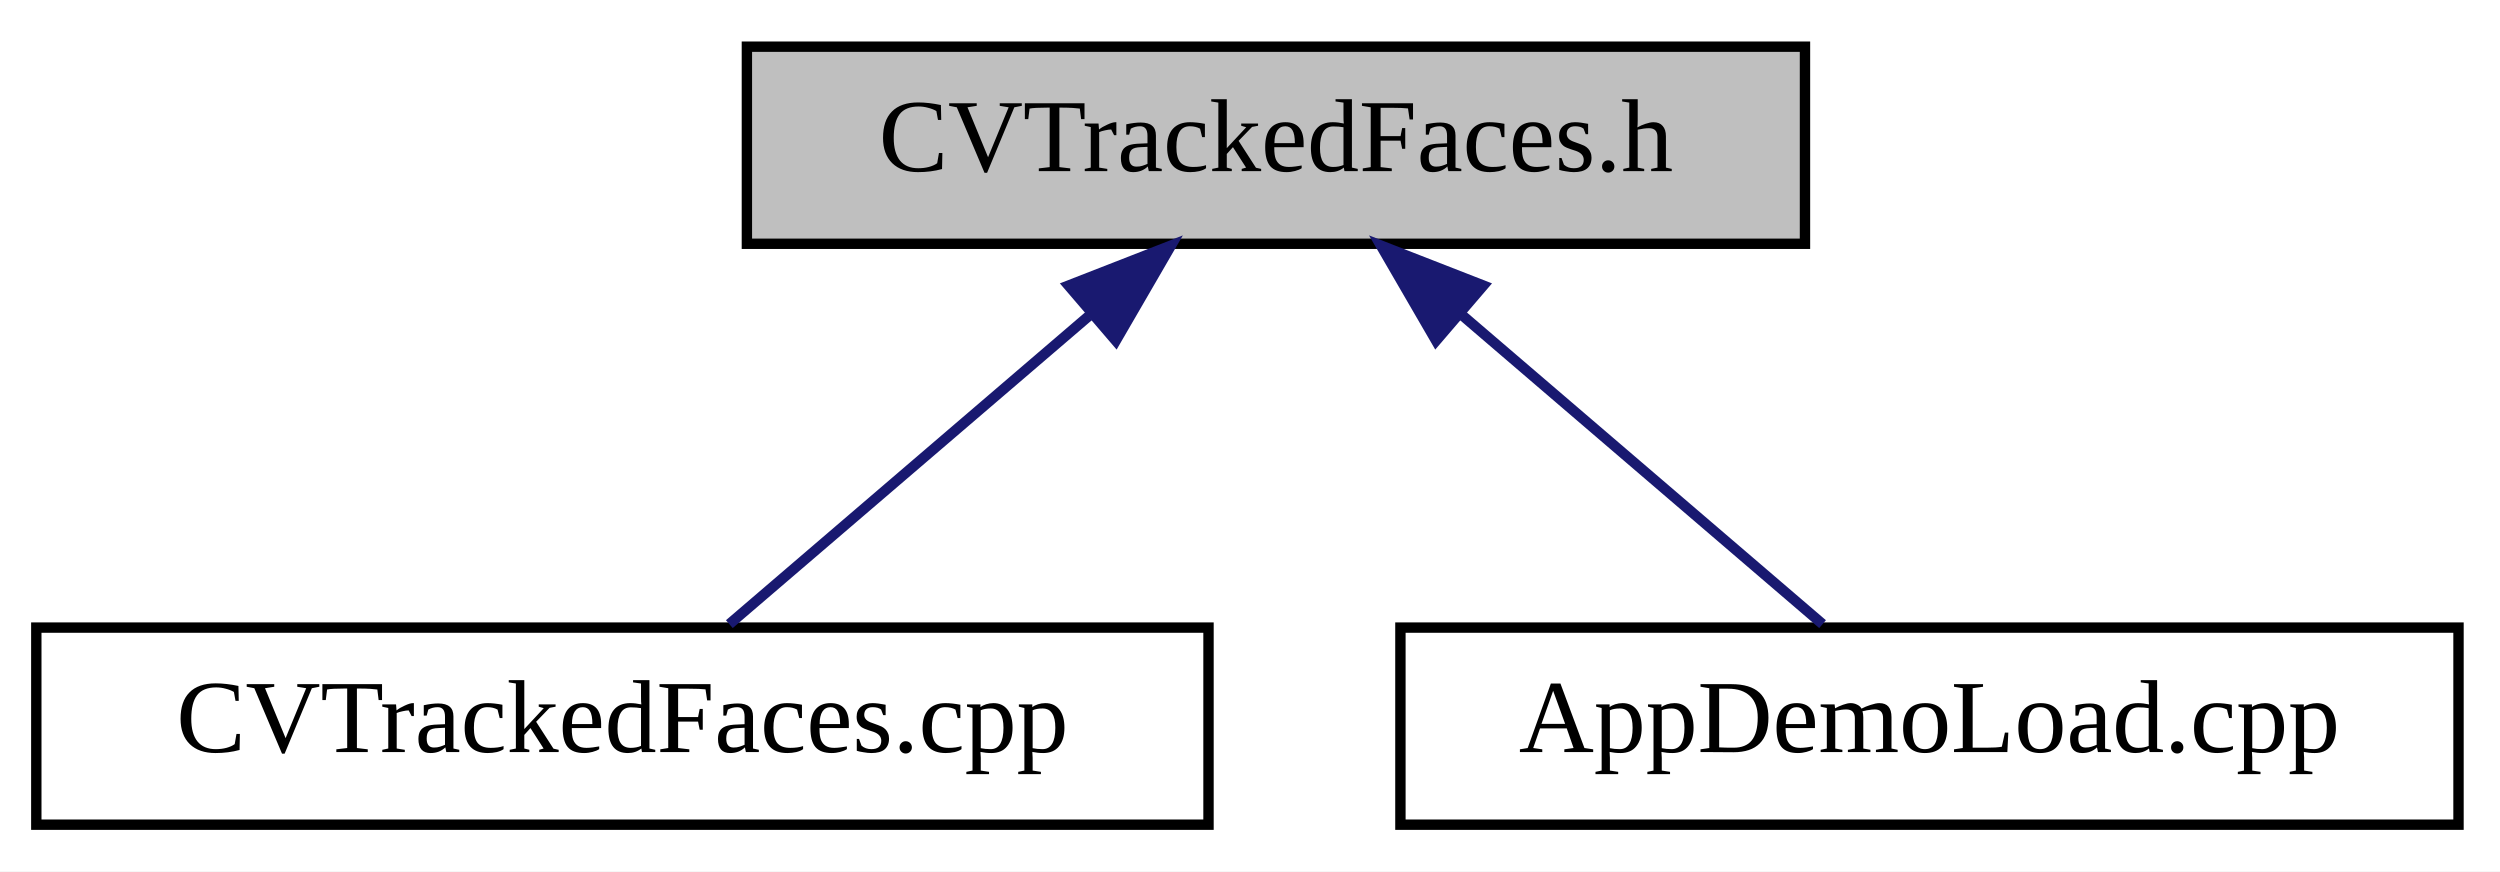
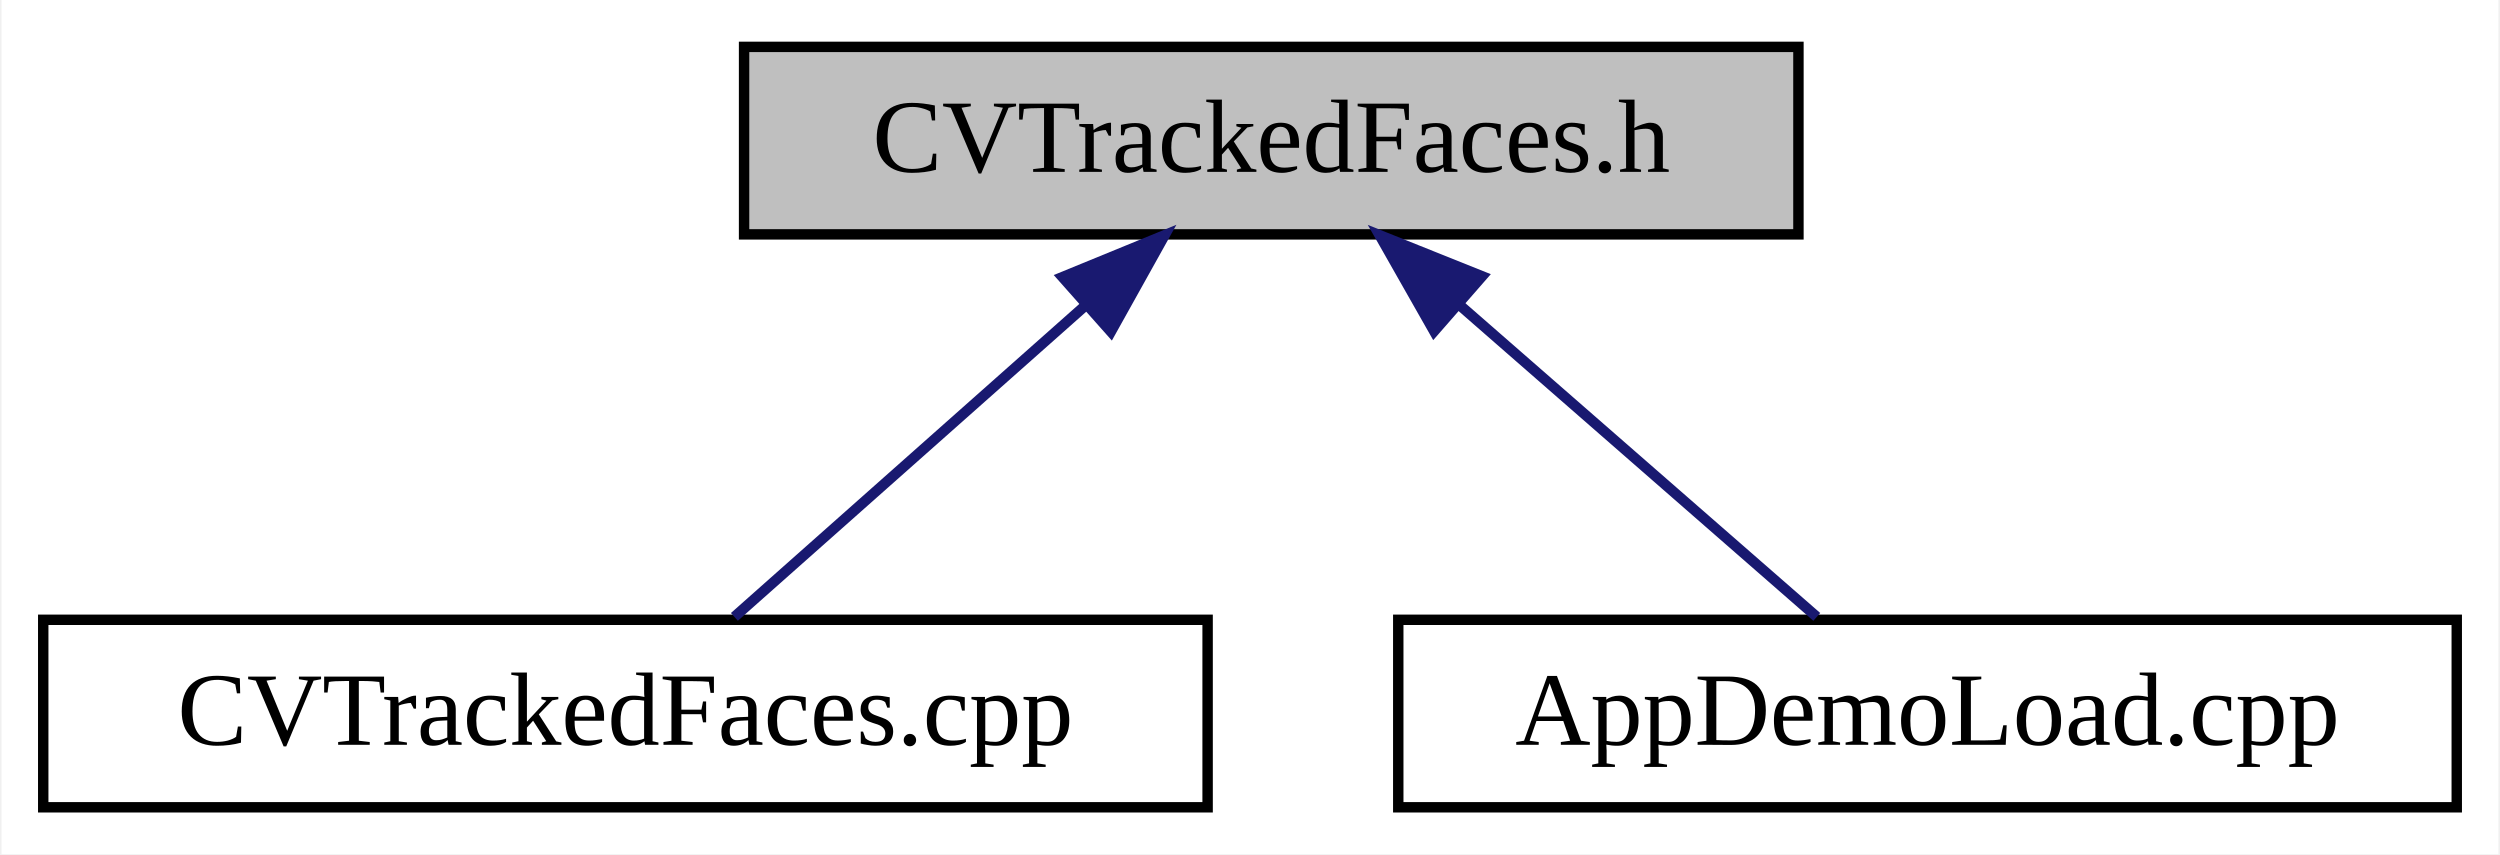
- <svg xmlns="http://www.w3.org/2000/svg" xmlns:xlink="http://www.w3.org/1999/xlink" width="241pt" height="84pt" viewBox="0.00 0.00 241.00 84.00">
-   <g id="graph0" class="graph" transform="scale(1 1) rotate(0) translate(4 80)">
-     <polygon fill="white" stroke="none" points="-4,4 -4,-80 237,-80 237,4 -4,4" />
+ <svg xmlns="http://www.w3.org/2000/svg" xmlns:xlink="http://www.w3.org/1999/xlink" width="240pt" height="82pt" viewBox="0.00 0.00 239.70 82.00">
+   <g id="graph0" class="graph" transform="scale(1 1) rotate(0) translate(4 78)">
+     <polygon fill="#ffffff" stroke="transparent" points="-4,4 -4,-78 235.698,-78 235.698,4 -4,4" />
    <g id="node1" class="node">
-       <polygon fill="#bfbfbf" stroke="black" points="68,-56.5 68,-75.5 170,-75.5 170,-56.5 68,-56.5" />
-       <text text-anchor="middle" x="119" y="-63.5" font-family="Arial.ttf" font-size="10.00">CVTrackedFaces.h</text>
+       <g id="a_node1">
+         <a xlink:title=" ">
+           <polygon fill="#bfbfbf" stroke="#000000" points="67.281,-55.5 67.281,-73.5 168.5,-73.5 168.5,-55.5 67.281,-55.5" />
+           <text text-anchor="middle" x="117.891" y="-61.5" font-family="Arial.ttf" font-size="10.00" fill="#000000">CVTrackedFaces.h</text>
+         </a>
+       </g>
    </g>
    <g id="node2" class="node">
      <g id="a_node2">
-         <a xlink:href="_c_v_tracked_faces_8cpp.html" target="_top" xlink:title="CVTrackedFaces.cpp">
-           <polygon fill="white" stroke="black" points="-0.5,-0.5 -0.5,-19.5 112.5,-19.5 112.5,-0.5 -0.5,-0.5" />
-           <text text-anchor="middle" x="56" y="-7.5" font-family="Arial.ttf" font-size="10.00">CVTrackedFaces.cpp</text>
+         <a xlink:href="_c_v_tracked_faces_8cpp.html" target="_top" xlink:title=" ">
+           <polygon fill="#ffffff" stroke="#000000" points="0,-.5 0,-18.5 111.781,-18.5 111.781,-.5 0,-.5" />
+           <text text-anchor="middle" x="55.891" y="-6.5" font-family="Arial.ttf" font-size="10.00" fill="#000000">CVTrackedFaces.cpp</text>
        </a>
      </g>
    </g>
    <g id="edge1" class="edge">
-       <path fill="none" stroke="midnightblue" d="M100.96,-49.537C89.727,-39.909 75.681,-27.869 66.306,-19.834" />
-       <polygon fill="midnightblue" stroke="midnightblue" points="99.008,-52.473 108.878,-56.324 103.563,-47.159 99.008,-52.473" />
+       <path fill="none" stroke="#191970" d="M99.949,-48.584C89.052,-38.918 75.522,-26.915 66.351,-18.779" />
+       <polygon fill="#191970" stroke="#191970" points="97.849,-51.4 107.653,-55.418 102.495,-46.163 97.849,-51.4" />
    </g>
    <g id="node3" class="node">
      <g id="a_node3">
-         <a xlink:href="_app_demo_load_8cpp.html" target="_top" xlink:title="AppDemoLoad.cpp">
-           <polygon fill="white" stroke="black" points="131,-0.5 131,-19.5 233,-19.5 233,-0.5 131,-0.5" />
-           <text text-anchor="middle" x="182" y="-7.5" font-family="Arial.ttf" font-size="10.00">AppDemoLoad.cpp</text>
+         <a xlink:href="_app_demo_load_8cpp.html" target="_top" xlink:title=" ">
+           <polygon fill="#ffffff" stroke="#000000" points="130.083,-.5 130.083,-18.5 231.698,-18.5 231.698,-.5 130.083,-.5" />
+           <text text-anchor="middle" x="180.891" y="-6.5" font-family="Arial.ttf" font-size="10.00" fill="#000000">AppDemoLoad.cpp</text>
        </a>
      </g>
    </g>
    <g id="edge2" class="edge">
-       <path fill="none" stroke="midnightblue" d="M137.04,-49.537C148.273,-39.909 162.319,-27.869 171.694,-19.834" />
-       <polygon fill="midnightblue" stroke="midnightblue" points="134.437,-47.159 129.122,-56.324 138.992,-52.473 134.437,-47.159" />
+       <path fill="none" stroke="#191970" d="M136.121,-48.584C147.194,-38.918 160.943,-26.915 170.261,-18.779" />
+       <polygon fill="#191970" stroke="#191970" points="133.525,-46.205 128.294,-55.418 138.129,-51.478 133.525,-46.205" />
    </g>
  </g>
</svg>
